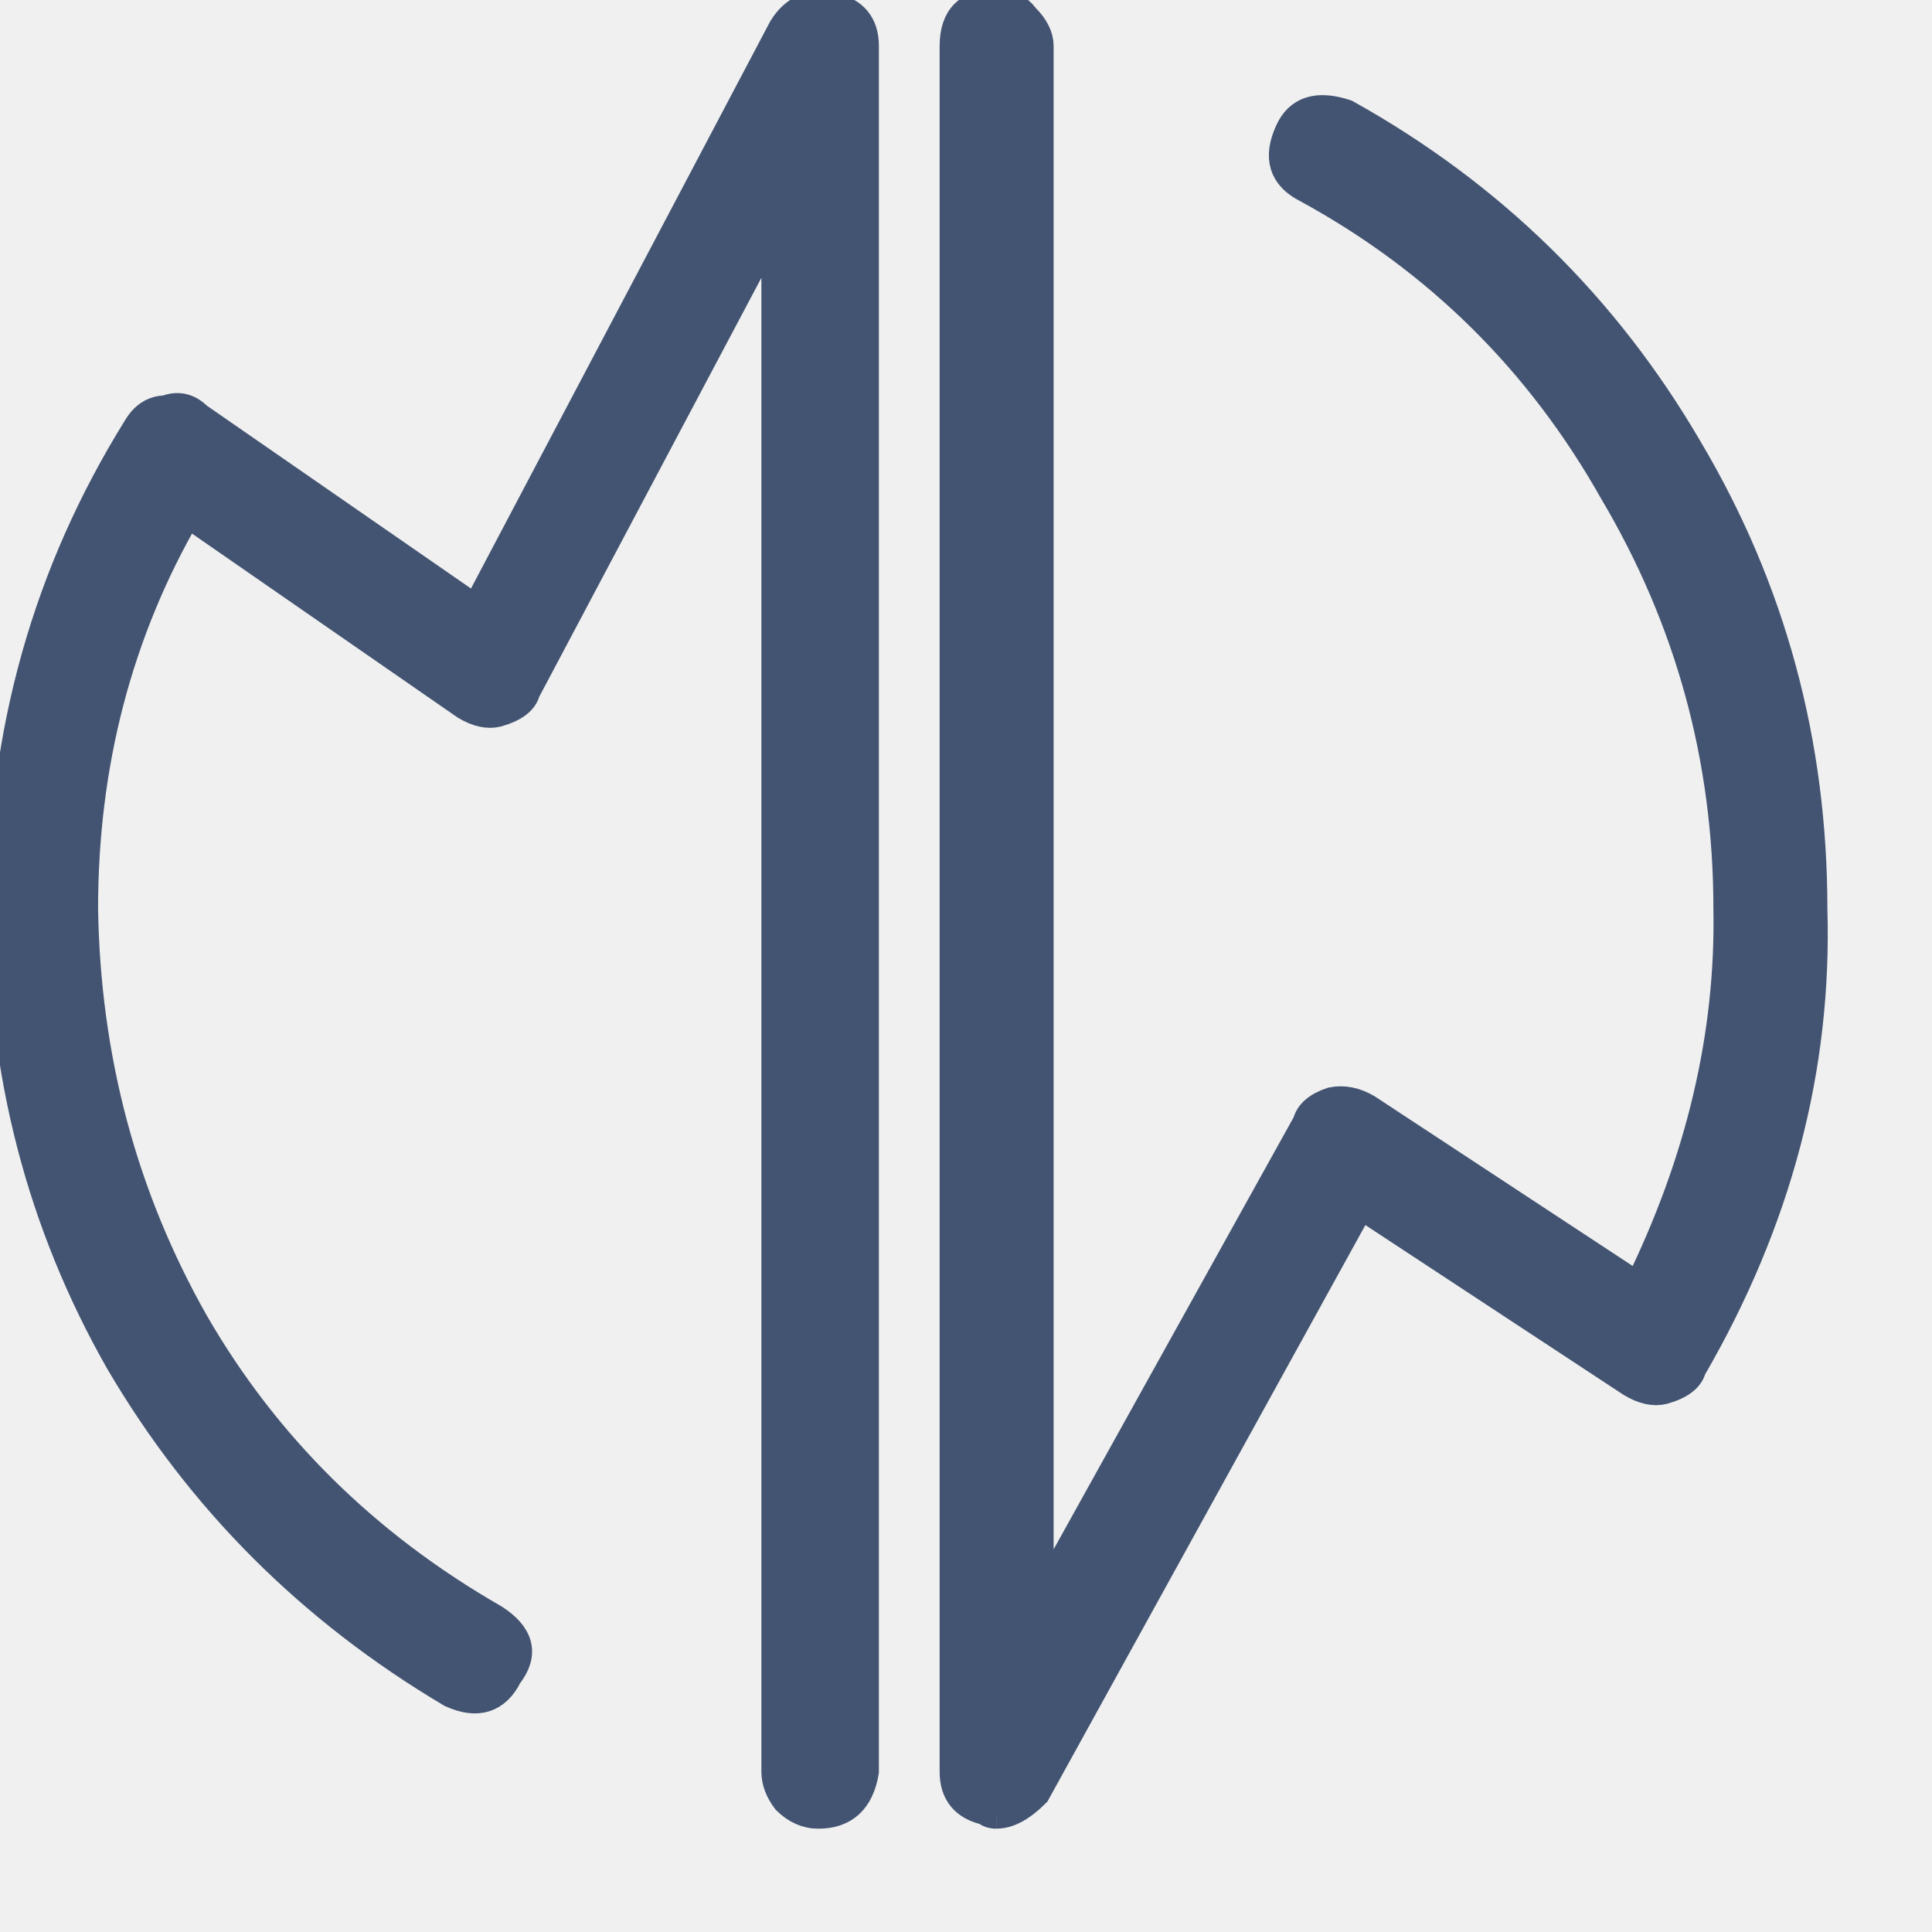
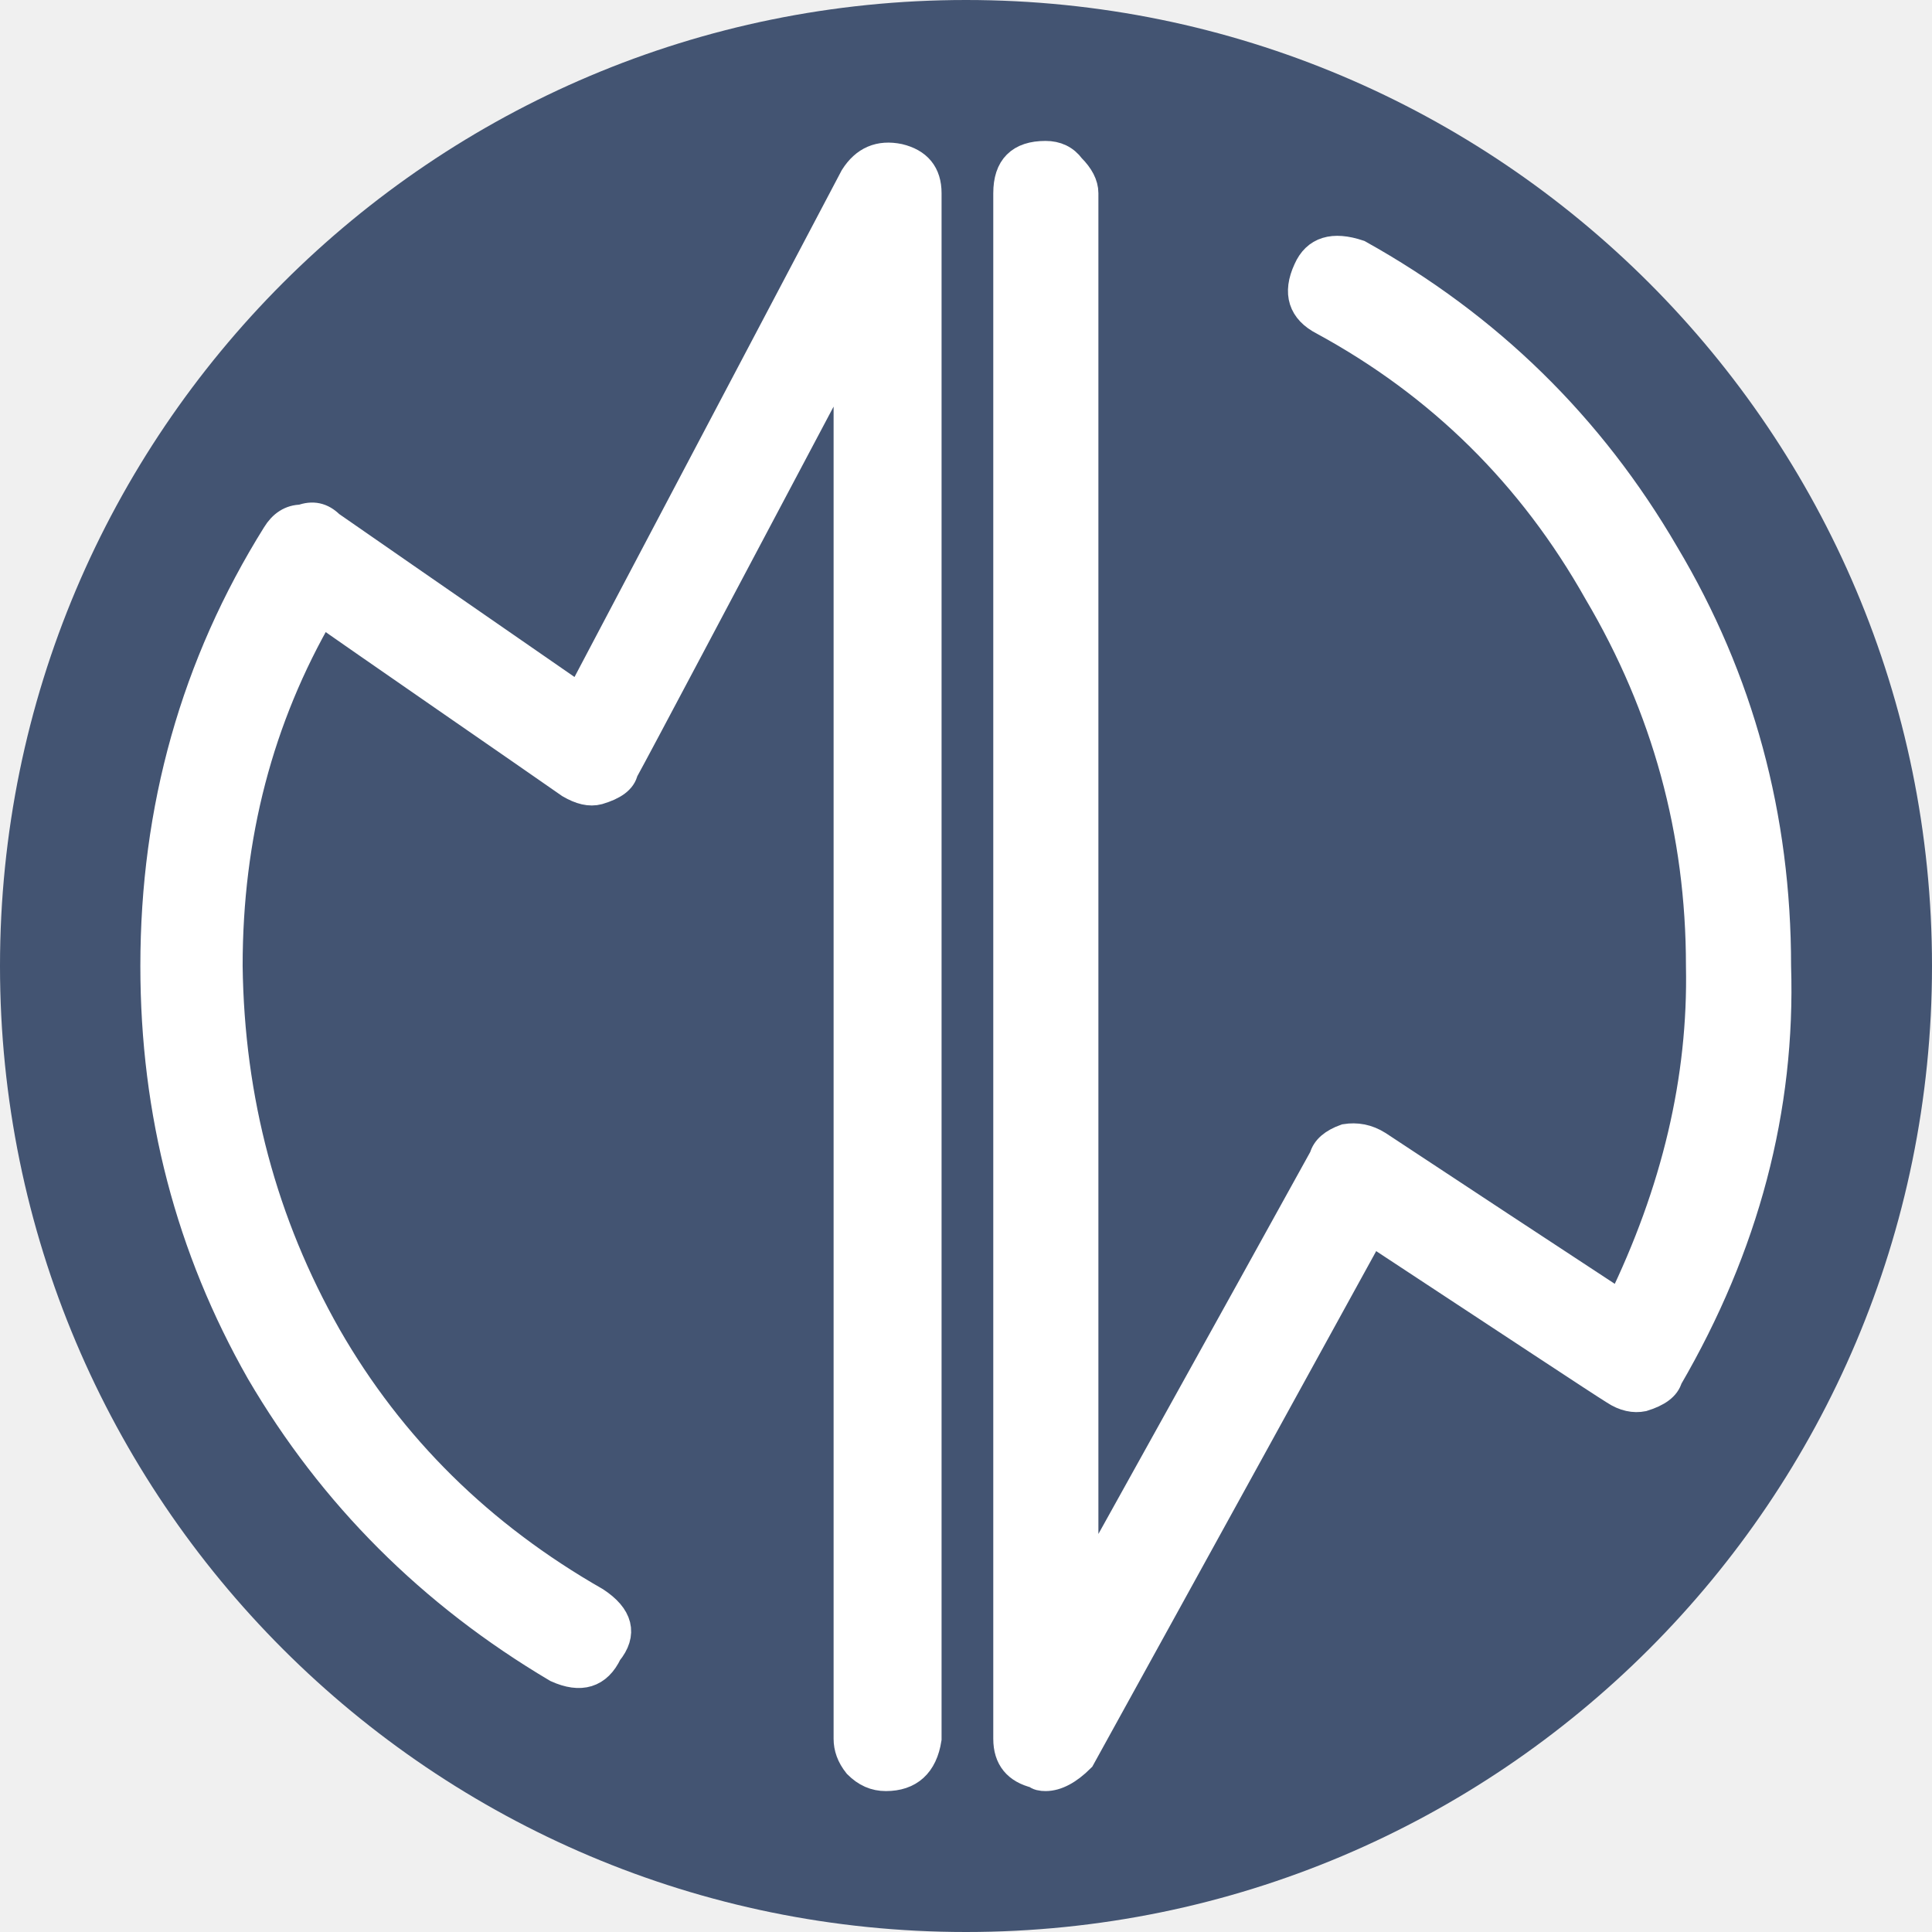
- <svg xmlns="http://www.w3.org/2000/svg" version="1.1" width="34" height="34" id="svg2985">
-   <g id="layer1">
-     <g id="text2993">
-       <path d="m 17.539,31.932 c -0.084,0 -0.146,-0.021 -0.188,-0.063 -0.377,-0.084 -0.565,-0.314 -0.565,-0.69 l 0,-30.37 c -1.7e-5,-0.502 0.251,-0.753 0.753,-0.753 0.209,3.2e-5 0.376,0.084 0.502,0.251 0.167,0.167 0.251,0.335 0.251,0.502 l 0,27.421 4.706,-8.471 c 0.042,-0.167 0.188,-0.293 0.439,-0.376 0.209,-0.042 0.418,1.2e-5 0.627,0.125 L 28.834,22.645 C 29.922,20.428 30.444,18.211 30.403,15.994 30.403,13.359 29.733,10.911 28.395,8.653 27.098,6.352 25.299,4.574 22.998,3.319 22.58,3.11 22.475,2.775 22.685,2.315 c 0.167,-0.376 0.502,-0.481 1.004,-0.314 2.552,1.422 4.56,3.388 6.024,5.898 1.464,2.468 2.196,5.166 2.196,8.094 0.084,2.803 -0.628,5.501 -2.133,8.094 -0.042,0.167 -0.209,0.293 -0.502,0.376 -0.167,0.042 -0.356,8e-6 -0.565,-0.125 L 23.94,21.202 18.23,31.555 c -0.251,0.251 -0.481,0.376 -0.69,0.376" id="path3082" fill="#435472" stroke-width="0.5" stroke="#435472" />
-       <path id="path3865" d="m 14.402,31.932 c -0.209,0 -0.397,-0.084 -0.565,-0.251 -0.126,-0.167 -0.188,-0.335 -0.188,-0.502 l 0,-27.295 -4.392,8.283 c -0.042,0.167 -0.209,0.293 -0.502,0.376 -0.167,0.042 -0.356,1.9e-5 -0.565,-0.125 L 3.296,9.029 c -1.213,2.092 -1.82,4.413 -1.82,6.965 0.042,2.635 0.69,5.062 1.945,7.279 1.255,2.175 3.012,3.911 5.271,5.208 0.46,0.293 0.544,0.627 0.251,1.004 -0.209,0.418 -0.544,0.523 -1.004,0.314 -2.468,-1.464 -4.413,-3.409 -5.836,-5.836 -1.38,-2.426 -2.071,-5.083 -2.071,-7.969 -1e-6,-3.096 0.795,-5.919 2.384,-8.471 0.125,-0.209 0.293,-0.314 0.502,-0.314 0.209,-0.084 0.397,-0.042 0.565,0.125 L 8.378,10.723 13.774,0.495 c 0.209,-0.335 0.502,-0.46 0.878,-0.376 0.376,0.084 0.565,0.314 0.565,0.69 l 0,30.37 c -0.084,0.502 -0.356,0.753 -0.816,0.753" fill="#435472" stroke-width="0.5" stroke="#435472" />
+ <svg xmlns="http://www.w3.org/2000/svg" xmlns:xlink="http://www.w3.org/1999/xlink" version="1.1" preserveAspectRatio="xMidYMid meet" viewBox="0 0 34 34" width="34" height="34">
+   <defs>
+     <path d="M34 17C34 26.39 26.39 34 17 34C7.61 34 0 26.39 0 17C0 7.61 7.61 0 17 0C26.39 0 34 7.61 34 17Z" id="eHnoaTqMa" />
+     <path d="M18.4 31.27C18.33 31.27 18.27 31.26 18.23 31.22C17.9 31.14 17.73 30.94 17.73 30.6C17.73 27.88 17.73 6.12 17.73 3.4C17.73 2.95 17.95 2.73 18.4 2.73C18.59 2.73 18.74 2.8 18.85 2.95C19 3.1 19.08 3.25 19.08 3.4C19.08 5.04 19.08 13.22 19.08 27.96C21.61 23.41 23.01 20.88 23.29 20.37C23.33 20.22 23.46 20.11 23.68 20.03C23.87 20 24.06 20.03 24.25 20.15C24.67 20.43 28.09 22.68 28.52 22.96C29.49 20.97 29.96 18.99 29.92 17C29.92 14.64 29.32 12.45 28.12 10.42C26.96 8.36 25.35 6.77 23.29 5.65C22.92 5.46 22.82 5.16 23.01 4.75C23.16 4.41 23.46 4.32 23.91 4.47C26.19 5.74 27.99 7.5 29.3 9.75C30.62 11.96 31.27 14.38 31.27 17C31.35 19.51 30.71 21.93 29.36 24.25C29.32 24.4 29.17 24.51 28.91 24.59C28.76 24.62 28.59 24.59 28.41 24.47C28.12 24.29 26.7 23.35 24.13 21.66C21.07 27.23 19.36 30.32 19.02 30.94C18.8 31.16 18.59 31.27 18.4 31.27" id="h1uU32uSfF" />
+     <path d="M15.59 31.27C15.4 31.27 15.24 31.2 15.09 31.05C14.97 30.9 14.92 30.75 14.92 30.6C14.92 28.97 14.92 20.82 14.92 6.15C12.56 10.6 11.25 13.08 10.98 13.57C10.95 13.72 10.8 13.83 10.53 13.91C10.38 13.95 10.22 13.91 10.03 13.8C9.59 13.49 6.08 11.07 5.65 10.76C4.56 12.64 4.02 14.71 4.02 17C4.05 19.36 4.63 21.53 5.76 23.52C6.88 25.47 8.45 27.02 10.48 28.18C10.89 28.45 10.97 28.75 10.7 29.08C10.52 29.46 10.22 29.55 9.8 29.36C7.59 28.05 5.85 26.31 4.58 24.14C3.34 21.96 2.72 19.59 2.72 17C2.72 14.23 3.43 11.7 4.86 9.41C4.97 9.23 5.12 9.13 5.31 9.13C5.5 9.06 5.66 9.09 5.81 9.24C6.11 9.45 7.57 10.46 10.2 12.28C13.1 6.78 14.71 3.73 15.03 3.12C15.22 2.82 15.48 2.71 15.82 2.78C16.15 2.86 16.32 3.06 16.32 3.4C16.32 6.12 16.32 27.88 16.32 30.6C16.25 31.05 16 31.27 15.59 31.27" id="c2g0ZSc9Q" />
+   </defs>
+   <g>
+     <g>
+       <g>
+         <use xlink:href="#eHnoaTqMa" opacity="1" fill="#435472" fill-opacity="1" />
+         <g>
+           <use xlink:href="#eHnoaTqMa" opacity="1" fill-opacity="0" stroke="#000000" stroke-width="0" stroke-opacity="1" />
+         </g>
+       </g>
+       <g>
+         <use xlink:href="#h1uU32uSfF" opacity="1" fill="#ffffff" fill-opacity="1" />
+         <g>
+           <use xlink:href="#h1uU32uSfF" opacity="1" fill-opacity="0" stroke="#ffffff" stroke-width="0.5" stroke-opacity="1" />
+         </g>
+       </g>
+       <g>
+         <use xlink:href="#c2g0ZSc9Q" opacity="1" fill="#ffffff" fill-opacity="1" />
+         <g>
+           <use xlink:href="#c2g0ZSc9Q" opacity="1" fill-opacity="0" stroke="#ffffff" stroke-width="0.5" stroke-opacity="1" />
+         </g>
+       </g>
    </g>
  </g>
</svg>
